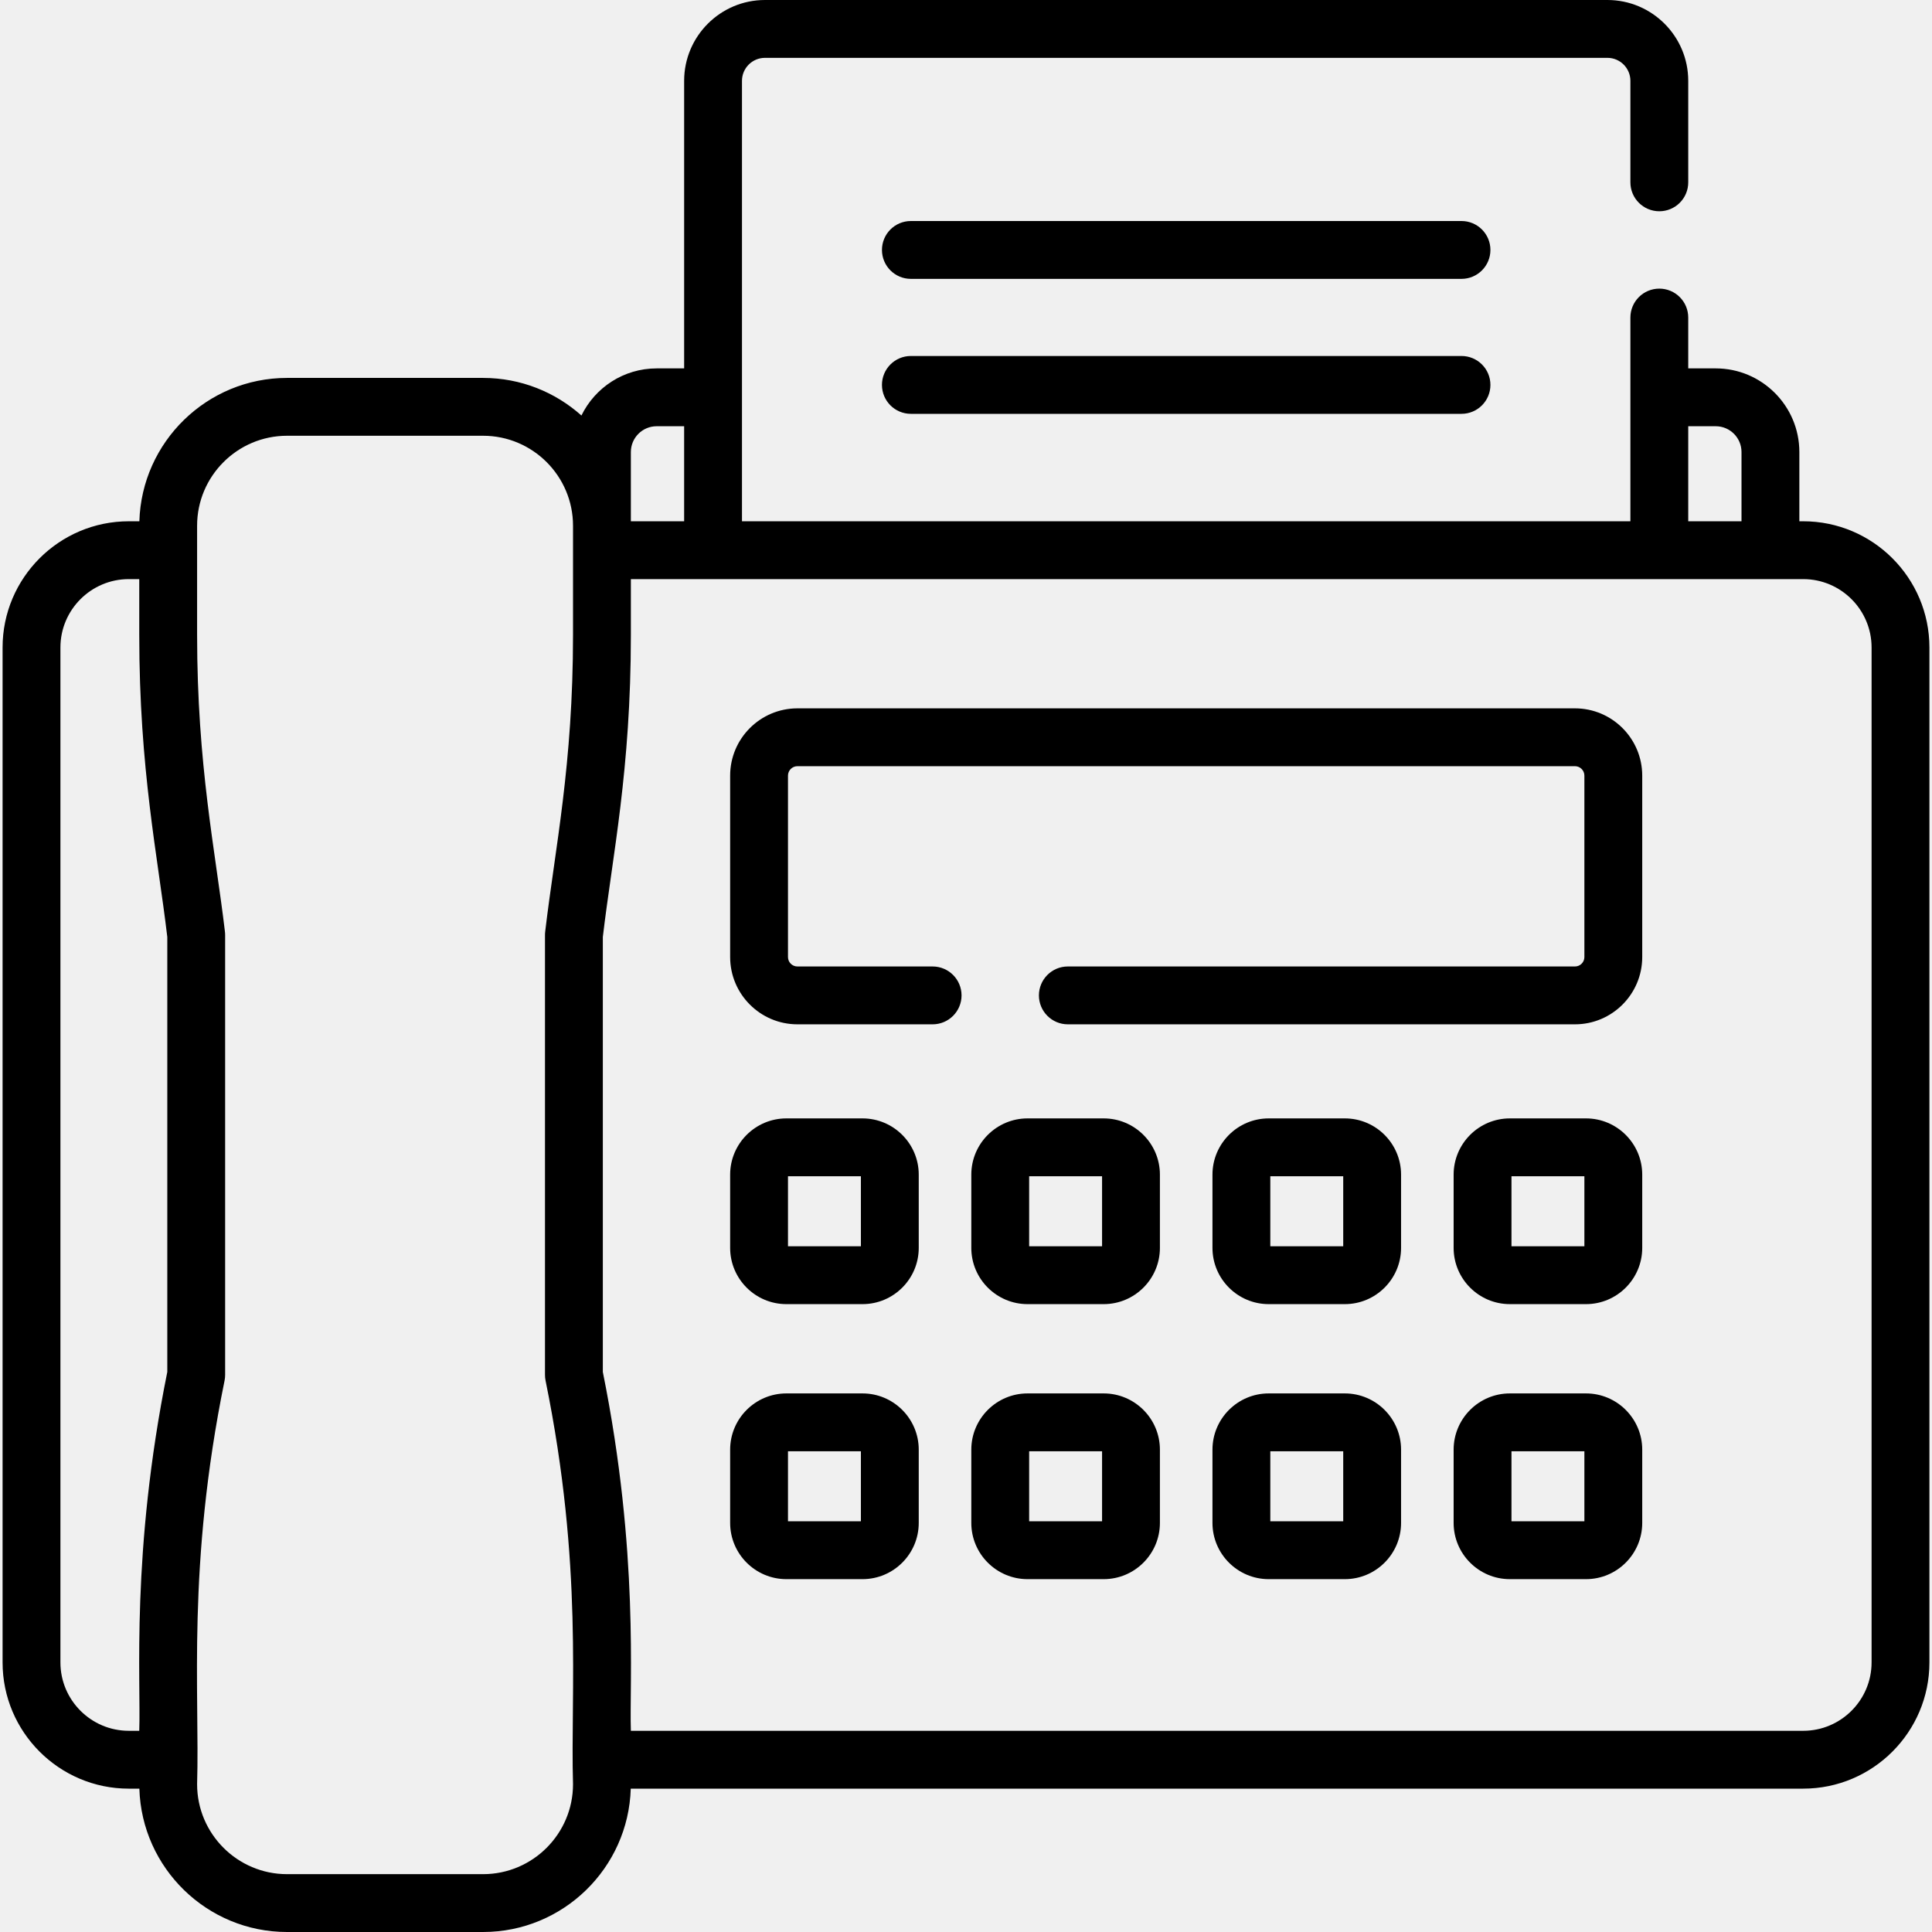
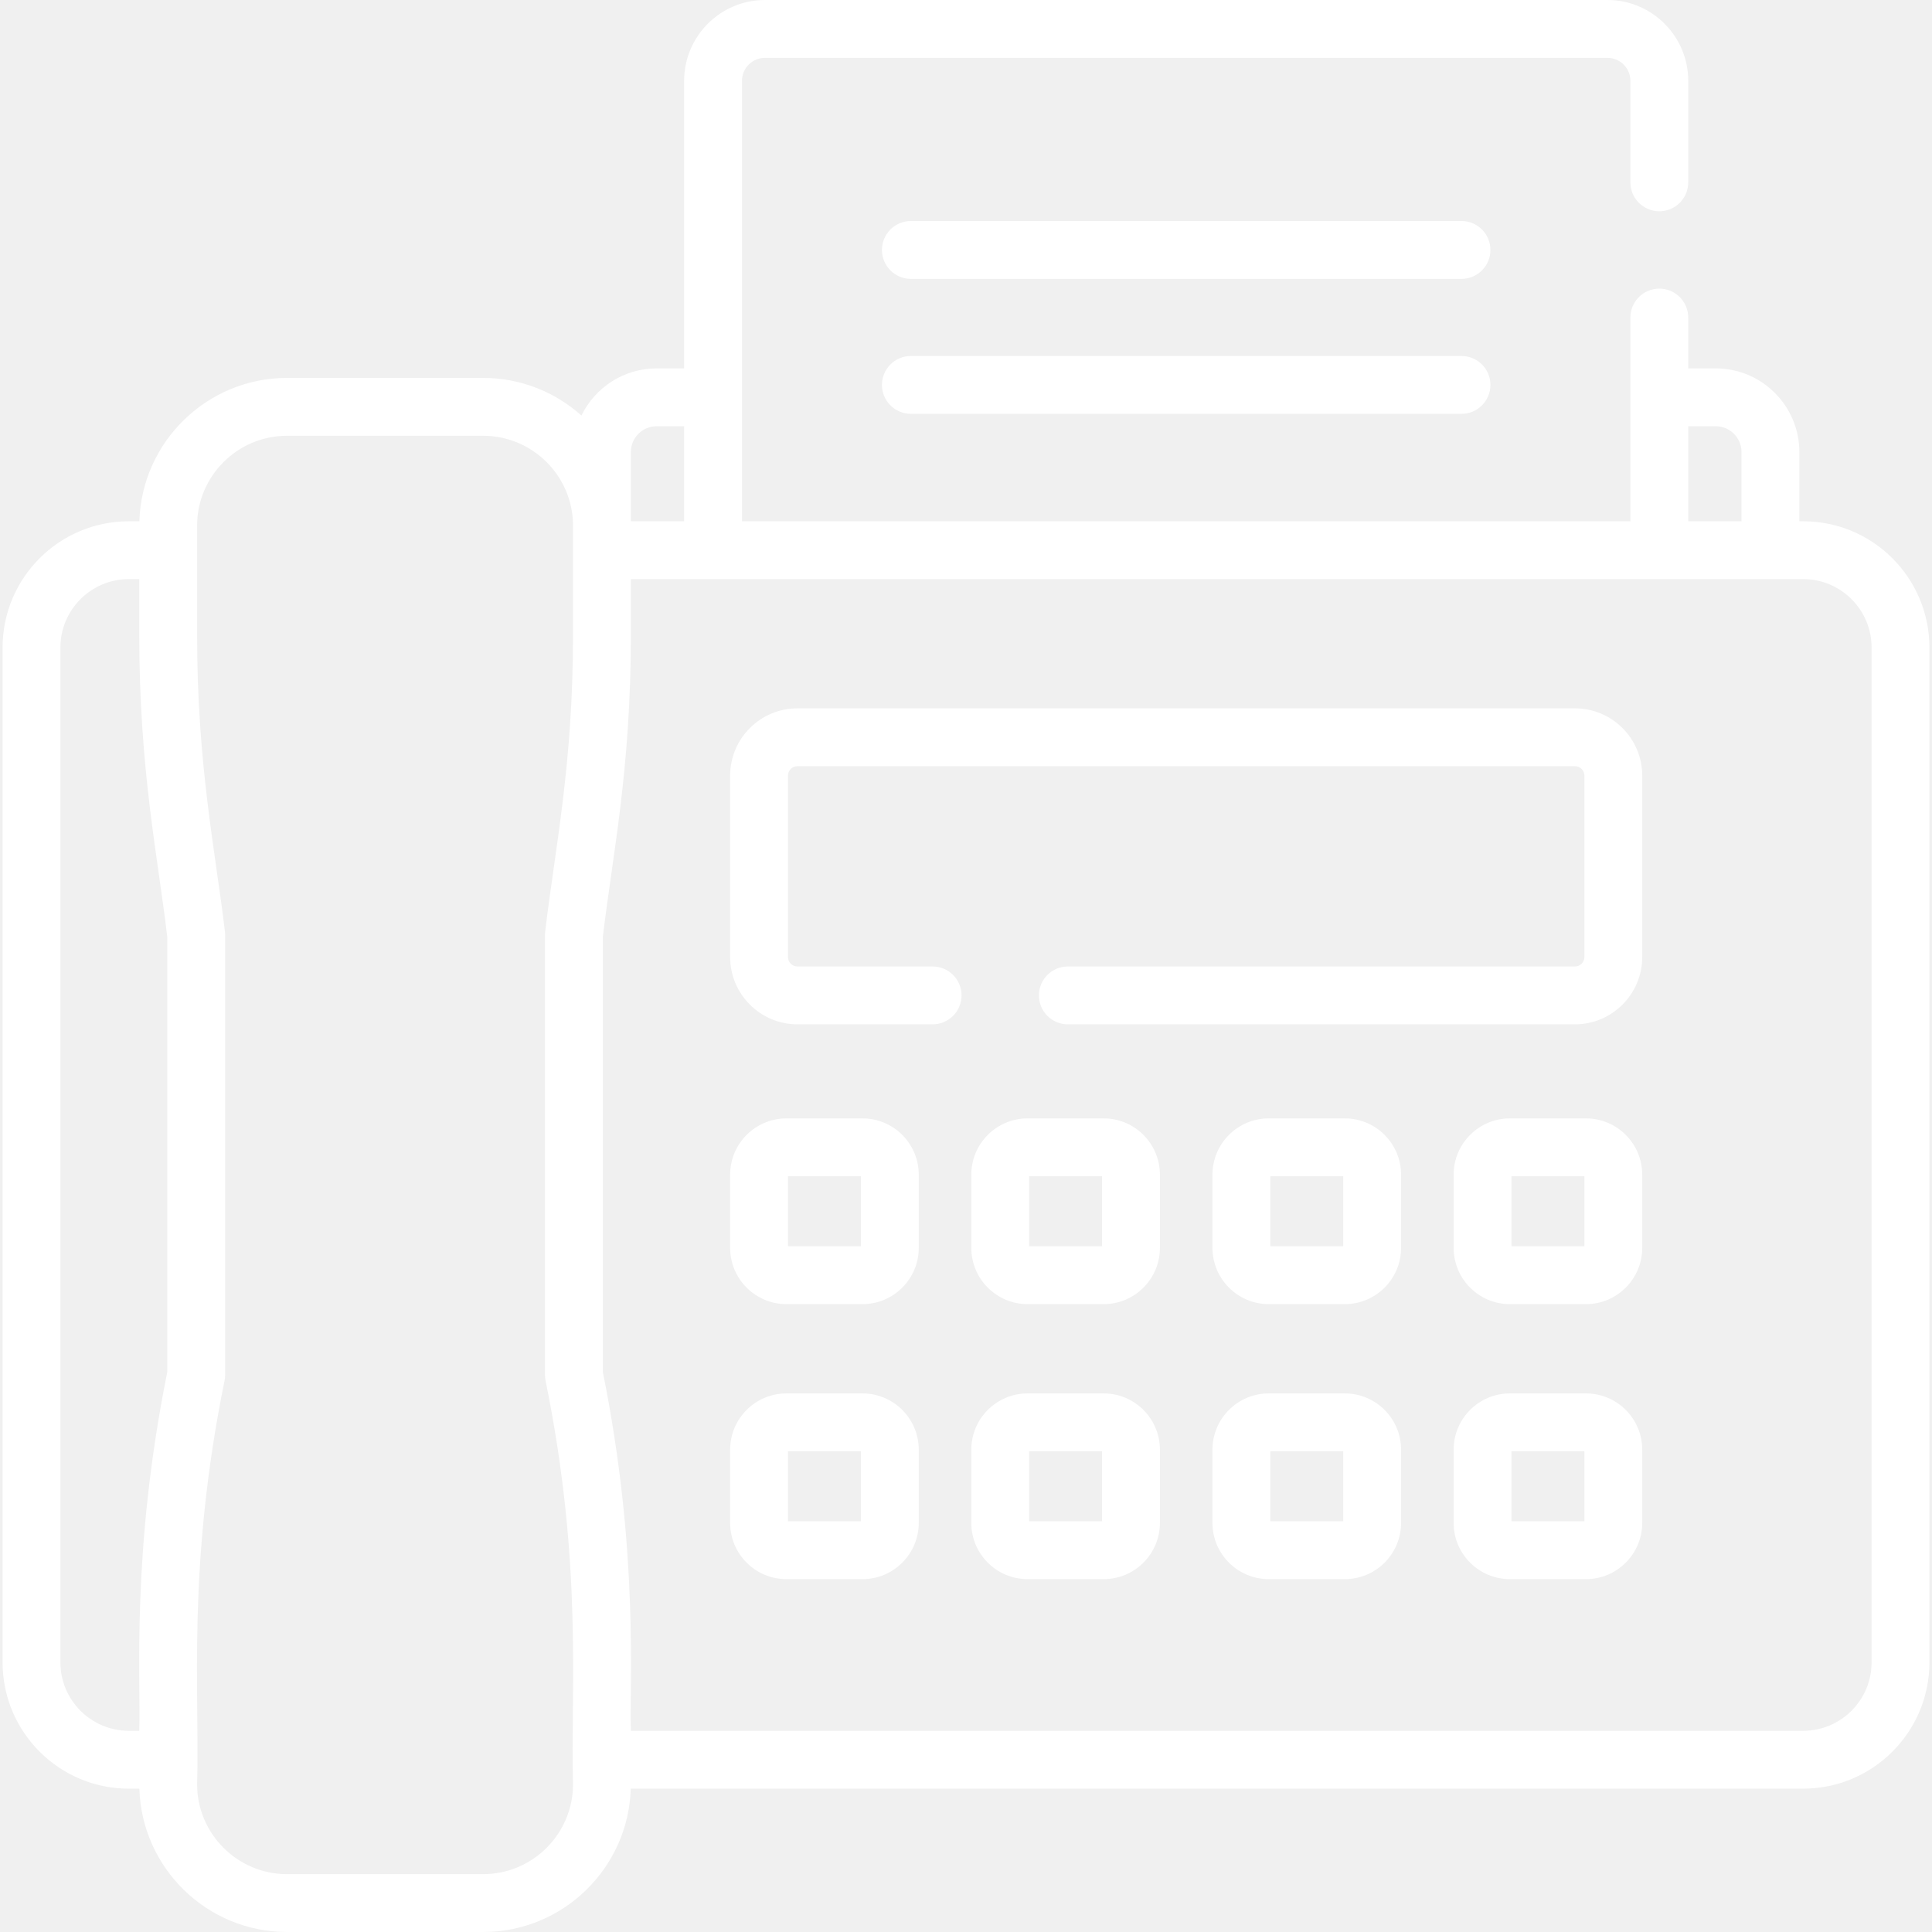
- <svg xmlns="http://www.w3.org/2000/svg" id="Capa_1" enable-background="new 0 0 512 512" height="512" viewBox="0 0 512 512" width="512">
+ <svg xmlns="http://www.w3.org/2000/svg" fill="#ffffff" id="Capa_1" enable-background="new 0 0 512 512" height="512" viewBox="0 0 512 512" width="512">
  <g>
    <g>
      <g>
        <path d="m387.312 58.573h-145.92c-4.234 0-7.665 3.432-7.665 7.665s3.431 7.665 7.665 7.665h145.92c4.234 0 7.665-3.432 7.665-7.665s-3.431-7.665-7.665-7.665z" />
        <path d="m387.312 94.34h-145.92c-4.234 0-7.665 3.432-7.665 7.665s3.431 7.665 7.665 7.665h145.92c4.234 0 7.665-3.432 7.665-7.665 0-4.234-3.431-7.665-7.665-7.665z" />
        <path d="m477.865 138.142h-1.018v-18.355c0-12.219-9.941-22.16-22.16-22.16h-7.286v-13.472c0-4.233-3.431-7.665-7.665-7.665s-7.665 3.432-7.665 7.665v53.987h-235.437v-116.725c0-3.357 2.731-6.087 6.087-6.087h223.263c3.357 0 6.088 2.731 6.088 6.087v26.905c0 4.233 3.431 7.665 7.665 7.665s7.665-3.432 7.665-7.665v-26.905c-.001-11.81-9.609-21.417-21.418-21.417h-223.263c-11.809 0-21.416 9.607-21.416 21.417v76.211h-7.287c-8.753 0-16.335 5.102-19.934 12.488-6.929-6.191-16.062-9.963-26.063-9.963h-51.951c-21.201 0-38.51 16.937-39.136 37.99h-2.799c-18.445 0-33.451 15.006-33.451 33.451v268.967c0 18.445 15.006 33.451 33.451 33.451h2.799c.626 21.051 17.935 37.988 39.136 37.988h51.95c21.202 0 38.511-16.937 39.137-37.99h310.709c18.445 0 33.451-15.006 33.451-33.451v-268.967c-.001-18.444-15.007-33.45-33.452-33.45zm-30.464-25.185h7.286c3.766 0 6.83 3.064 6.83 6.83v18.355h-14.117v-25.185zm-273.384 0h7.287v25.185h-14.118v-18.355c.001-3.767 3.065-6.83 6.831-6.83zm-158.004 327.602v-268.967c0-9.992 8.13-18.121 18.122-18.121h2.769v14.765c0 35.81 4.911 58.652 7.431 80.084v115.26c-9.671 47.91-6.965 81.911-7.431 95.1h-2.769c-9.992.001-18.122-8.129-18.122-18.121zm135.844 32.275c0 13.144-10.694 23.837-23.837 23.837h-51.95c-13.144 0-23.836-10.693-23.836-23.837.712-24.236-2.767-57.726 7.276-106.951.103-.504.155-1.018.155-1.532v-116.55c0-.345-.023-.691-.07-1.033-2.506-21.219-7.361-43.883-7.361-78.532v-28.918c0-13.144 10.693-23.837 23.836-23.837h51.95c13.144 0 23.837 10.693 23.837 23.837v6.489 22.43c0 34.514-4.76 56.502-7.361 78.532-.047.342-.07.688-.07 1.033v116.548c0 .514.052 1.028.155 1.532 10.035 49.194 6.558 82.51 7.276 106.952zm344.13-32.275c0 9.993-8.13 18.122-18.122 18.122h-310.678c-.444-12.542 2.249-47.134-7.431-95.1v-115.261c2.533-21.543 7.431-44.157 7.431-80.084v-14.765h310.679c9.992 0 18.122 8.129 18.122 18.121v268.967z" />
        <path d="m417.381 187.72h-206.057c-9.83 0-17.828 7.997-17.828 17.828v48.08c0 9.83 7.998 17.828 17.828 17.828h35.831c4.234 0 7.665-3.432 7.665-7.665s-3.431-7.665-7.665-7.665h-35.831c-1.378 0-2.499-1.121-2.499-2.498v-48.08c0-1.378 1.121-2.498 2.499-2.498h206.057c1.377 0 2.498 1.121 2.498 2.498v48.08c0 1.378-1.121 2.498-2.498 2.498h-134.392c-4.234 0-7.665 3.432-7.665 7.665s3.431 7.665 7.665 7.665h134.392c9.83 0 17.827-7.997 17.827-17.828v-48.08c.001-9.83-7.996-17.828-17.827-17.828z" />
        <path d="m228.573 296.387h-20.172c-8.219 0-14.905 6.686-14.905 14.905v19.411c0 8.219 6.687 14.905 14.905 14.905h20.172c8.219 0 14.904-6.687 14.904-14.905v-19.411c0-8.219-6.686-14.905-14.904-14.905zm-.425 33.891h-19.322v-18.562h19.322z" />
        <path d="m292.483 296.387h-20.172c-8.219 0-14.905 6.686-14.905 14.905v19.411c0 8.219 6.687 14.905 14.905 14.905h20.172c8.219 0 14.905-6.687 14.905-14.905v-19.411c0-8.219-6.686-14.905-14.905-14.905zm-.424 33.891h-19.323v-18.562h19.323z" />
        <path d="m356.393 296.387h-20.172c-8.219 0-14.905 6.686-14.905 14.905v19.411c0 8.219 6.687 14.905 14.905 14.905h20.172c8.219 0 14.905-6.687 14.905-14.905v-19.411c0-8.219-6.686-14.905-14.905-14.905zm-.424 33.891h-19.323v-18.562h19.323z" />
        <path d="m420.303 296.387h-20.172c-8.219 0-14.904 6.686-14.904 14.905v19.411c0 8.219 6.686 14.905 14.904 14.905h20.172c8.219 0 14.905-6.687 14.905-14.905v-19.411c.001-8.219-6.686-14.905-14.905-14.905zm-.424 33.891h-19.322v-18.562h19.322z" />
        <path d="m228.573 369.27h-20.172c-8.219 0-14.905 6.686-14.905 14.905v19.411c0 8.219 6.687 14.905 14.905 14.905h20.172c8.219 0 14.904-6.686 14.904-14.905v-19.411c0-8.218-6.686-14.905-14.904-14.905zm-.425 33.892h-19.322v-18.562h19.322z" />
        <path d="m292.483 369.27h-20.172c-8.219 0-14.905 6.686-14.905 14.905v19.411c0 8.219 6.687 14.905 14.905 14.905h20.172c8.219 0 14.905-6.686 14.905-14.905v-19.411c0-8.218-6.686-14.905-14.905-14.905zm-.424 33.892h-19.323v-18.562h19.323z" />
        <path d="m356.393 369.27h-20.172c-8.219 0-14.905 6.686-14.905 14.905v19.411c0 8.219 6.687 14.905 14.905 14.905h20.172c8.219 0 14.905-6.686 14.905-14.905v-19.411c0-8.218-6.686-14.905-14.905-14.905zm-.424 33.892h-19.323v-18.562h19.323z" />
        <path d="m420.303 369.27h-20.172c-8.219 0-14.904 6.686-14.904 14.905v19.411c0 8.219 6.686 14.905 14.904 14.905h20.172c8.219 0 14.905-6.686 14.905-14.905v-19.411c.001-8.218-6.686-14.905-14.905-14.905zm-.424 33.892h-19.322v-18.562h19.322z" />
      </g>
    </g>
  </g>
</svg>
